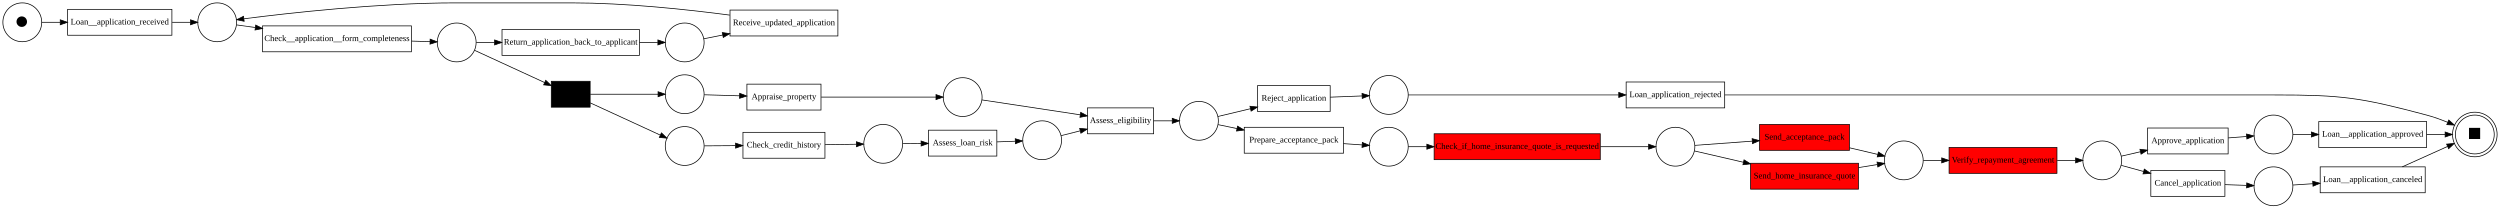
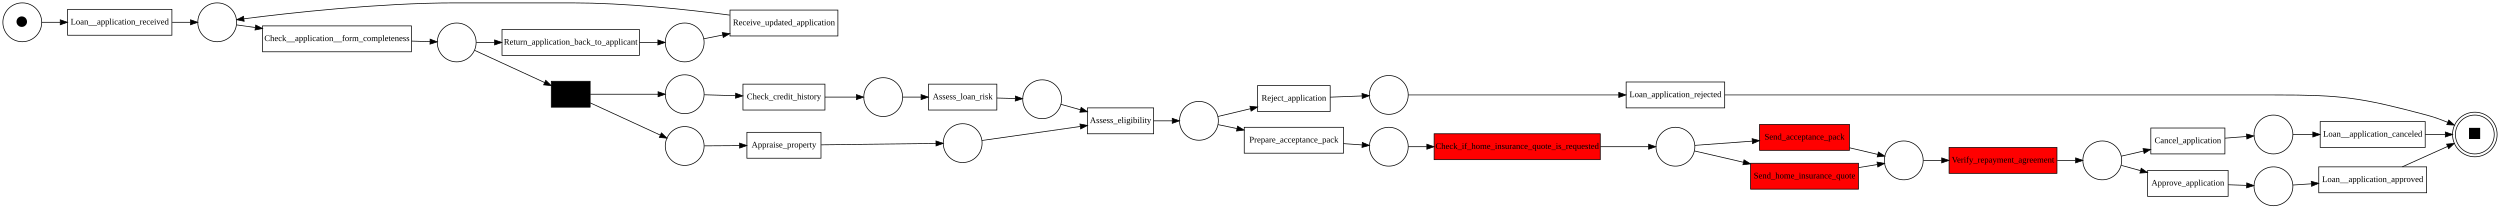
<svg xmlns="http://www.w3.org/2000/svg" width="3476pt" height="290pt" viewBox="0.00 0.00 3476.00 290.00">
  <g id="graph0" class="graph" transform="scale(1 1) rotate(0) translate(4 286)">
    <g id="node1" class="node">
      <polygon fill="none" stroke="black" points="235,-273 90,-273 90,-237 235,-237 235,-273" />
      <text text-anchor="middle" x="162.5" y="-251.9" font-family="Times New Roman,serif" font-size="12.00">Loan__application_received</text>
    </g>
    <g id="node35" class="node">
      <ellipse fill="none" stroke="black" cx="298" cy="-255" rx="27" ry="27" />
    </g>
-     <g id="edge18" class="edge">
+     <g id="edge7" class="edge">
      <path fill="none" stroke="black" d="M235.33,-255C244.17,-255 252.89,-255 260.87,-255" />
      <polygon fill="black" stroke="black" points="260.87,-258.5 270.87,-255 260.87,-251.5 260.87,-258.5" />
    </g>
    <g id="node2" class="node">
      <polygon fill="black" stroke="black" points="816.5,-173 762.5,-173 762.5,-137 816.5,-137 816.5,-173" />
    </g>
    <g id="node22" class="node">
      <ellipse fill="none" stroke="black" cx="948" cy="-83" rx="27" ry="27" />
    </g>
    <g id="edge40" class="edge">
      <path fill="none" stroke="black" d="M816.69,-142.95C843.43,-130.65 885.01,-111.52 913.98,-98.19" />
      <polygon fill="black" stroke="black" points="915.66,-101.27 923.29,-93.91 912.74,-94.91 915.66,-101.27" />
    </g>
-     <g id="node25" class="node">
+     <g id="node24" class="node">
      <ellipse fill="none" stroke="black" cx="948" cy="-155" rx="27" ry="27" />
    </g>
    <g id="edge41" class="edge">
      <path fill="none" stroke="black" d="M816.69,-155C842.5,-155 882.13,-155 910.91,-155" />
      <polygon fill="black" stroke="black" points="910.98,-158.5 920.98,-155 910.98,-151.5 910.98,-158.5" />
    </g>
    <g id="node3" class="node">
-       <polygon fill="none" stroke="black" points="1143,-102 1029,-102 1029,-66 1143,-66 1143,-102" />
-       <text text-anchor="middle" x="1086" y="-80.9" font-family="Times New Roman,serif" font-size="12.00">Check_credit_history</text>
-     </g>
-     <g id="node24" class="node">
-       <ellipse fill="none" stroke="black" cx="1224" cy="-86" rx="27" ry="27" />
-     </g>
-     <g id="edge3" class="edge">
-       <path fill="none" stroke="black" d="M1143.1,-84.83C1157.77,-85.04 1173.19,-85.27 1186.54,-85.46" />
-       <polygon fill="black" stroke="black" points="1186.69,-88.97 1196.74,-85.61 1186.79,-81.97 1186.69,-88.97" />
-     </g>
-     <g id="node4" class="node">
      <polygon fill="none" stroke="black" points="1845.5,-167 1744.5,-167 1744.5,-131 1845.5,-131 1845.5,-167" />
      <text text-anchor="middle" x="1795" y="-145.9" font-family="Times New Roman,serif" font-size="12.00">Reject_application</text>
    </g>
    <g id="node28" class="node">
      <ellipse fill="none" stroke="black" cx="1927" cy="-154" rx="27" ry="27" />
    </g>
-     <g id="edge15" class="edge">
+     <g id="edge12" class="edge">
      <path fill="none" stroke="black" d="M1845.52,-150.9C1860.27,-151.47 1876.15,-152.08 1889.88,-152.61" />
      <polygon fill="black" stroke="black" points="1889.77,-156.11 1899.9,-153 1890.04,-149.11 1889.77,-156.11" />
    </g>
-     <g id="node5" class="node">
+     <g id="node4" class="node">
      <polygon fill="none" stroke="black" points="2394,-172 2257,-172 2257,-136 2394,-136 2394,-172" />
      <text text-anchor="middle" x="2325.5" y="-150.9" font-family="Times New Roman,serif" font-size="12.00">Loan_application_rejected</text>
    </g>
    <g id="node38" class="node">
      <ellipse fill="none" stroke="black" cx="3437" cy="-99" rx="27" ry="27" />
      <ellipse fill="none" stroke="black" cx="3437" cy="-99" rx="31" ry="31" />
      <text text-anchor="start" x="3427" y="-90.9" font-family="Times New Roman,serif" font-size="32.00">■</text>
    </g>
    <g id="edge6" class="edge">
      <path fill="none" stroke="black" d="M2394.2,-154C2458.09,-154 2556.55,-154 2642,-154 2642,-154 2642,-154 3158,-154 3253.04,-154 3278.15,-150.42 3370,-126 3379.68,-123.43 3389.83,-119.78 3399.19,-116" />
      <polygon fill="black" stroke="black" points="3400.74,-119.15 3408.61,-112.05 3398.03,-112.7 3400.74,-119.15" />
    </g>
+     <g id="node5" class="node">
+       <polygon fill="none" stroke="black" points="1382,-169 1287,-169 1287,-133 1382,-133 1382,-169" />
+       <text text-anchor="middle" x="1334.5" y="-147.9" font-family="Times New Roman,serif" font-size="12.00">Assess_loan_risk</text>
+     </g>
+     <g id="node25" class="node">
+       <ellipse fill="none" stroke="black" cx="1445" cy="-148" rx="27" ry="27" />
+     </g>
+     <g id="edge9" class="edge">
+       <path fill="none" stroke="black" d="M1382.14,-149.71C1390.61,-149.48 1399.33,-149.24 1407.45,-149.01" />
+       <polygon fill="black" stroke="black" points="1407.82,-152.5 1417.72,-148.73 1407.62,-145.5 1407.82,-152.5" />
+     </g>
    <g id="node6" class="node">
-       <polygon fill="none" stroke="black" points="1137.5,-169 1034.5,-169 1034.5,-133 1137.5,-133 1137.5,-169" />
-       <text text-anchor="middle" x="1086" y="-147.9" font-family="Times New Roman,serif" font-size="12.00">Appraise_property</text>
-     </g>
-     <g id="node26" class="node">
-       <ellipse fill="none" stroke="black" cx="1334.5" cy="-151" rx="27" ry="27" />
-     </g>
-     <g id="edge16" class="edge">
-       <path fill="none" stroke="black" d="M1137.78,-151C1185.33,-151 1255.21,-151 1297.33,-151" />
-       <polygon fill="black" stroke="black" points="1297.41,-154.5 1307.41,-151 1297.41,-147.5 1297.41,-154.5" />
-     </g>
-     <g id="node7" class="node">
      <polygon fill="none" stroke="black" points="1600,-136 1508,-136 1508,-100 1600,-100 1600,-136" />
      <text text-anchor="middle" x="1554" y="-114.9" font-family="Times New Roman,serif" font-size="12.00">Assess_eligibility</text>
    </g>
    <g id="node27" class="node">
      <ellipse fill="none" stroke="black" cx="1663" cy="-118" rx="27" ry="27" />
    </g>
-     <g id="edge19" class="edge">
+     <g id="edge11" class="edge">
      <path fill="none" stroke="black" d="M1600.07,-118C1608.66,-118 1617.55,-118 1625.83,-118" />
      <polygon fill="black" stroke="black" points="1625.9,-121.5 1635.9,-118 1625.9,-114.5 1625.9,-121.5" />
+     </g>
+     <g id="node7" class="node">
+       <polygon fill="none" stroke="black" points="568,-250 361,-250 361,-214 568,-214 568,-250" />
+       <text text-anchor="middle" x="464.5" y="-228.9" font-family="Times New Roman,serif" font-size="12.00">Check__application__form_completeness</text>
+     </g>
+     <g id="node36" class="node">
+       <ellipse fill="none" stroke="black" cx="631" cy="-227" rx="27" ry="27" />
+     </g>
+     <g id="edge17" class="edge">
+       <path fill="none" stroke="black" d="M568.28,-228.88C577.3,-228.6 585.96,-228.34 593.81,-228.1" />
+       <polygon fill="black" stroke="black" points="594.06,-231.59 603.95,-227.79 593.85,-224.6 594.06,-231.59" />
    </g>
    <g id="node8" class="node">
      <polygon fill="none" stroke="black" points="1864,-109 1726,-109 1726,-73 1864,-73 1864,-109" />
      <text text-anchor="middle" x="1795" y="-87.9" font-family="Times New Roman,serif" font-size="12.00">Prepare_acceptance_pack</text>
    </g>
    <g id="node29" class="node">
      <ellipse fill="none" stroke="black" cx="1927" cy="-82" rx="27" ry="27" />
    </g>
-     <g id="edge12" class="edge">
+     <g id="edge15" class="edge">
      <path fill="none" stroke="black" d="M1864.05,-86.29C1872.93,-85.67 1881.74,-85.06 1889.81,-84.51" />
      <polygon fill="black" stroke="black" points="1890.19,-87.99 1899.93,-83.81 1889.71,-81 1890.19,-87.99" />
    </g>
    <g id="node9" class="node">
-       <polygon fill="none" stroke="black" points="568,-250 361,-250 361,-214 568,-214 568,-250" />
-       <text text-anchor="middle" x="464.5" y="-228.9" font-family="Times New Roman,serif" font-size="12.00">Check__application__form_completeness</text>
-     </g>
-     <g id="node36" class="node">
-       <ellipse fill="none" stroke="black" cx="631" cy="-227" rx="27" ry="27" />
-     </g>
-     <g id="edge17" class="edge">
-       <path fill="none" stroke="black" d="M568.28,-228.88C577.3,-228.6 585.96,-228.34 593.81,-228.1" />
-       <polygon fill="black" stroke="black" points="594.06,-231.59 603.95,-227.79 593.85,-224.6 594.06,-231.59" />
-     </g>
-     <g id="node10" class="node">
-       <polygon fill="none" stroke="black" points="3089.5,-49 2986.5,-49 2986.5,-13 3089.5,-13 3089.5,-49" />
-       <text text-anchor="middle" x="3038" y="-27.9" font-family="Times New Roman,serif" font-size="12.00">Cancel_application</text>
+       <polygon fill="none" stroke="black" points="3094,-49 2982,-49 2982,-13 3094,-13 3094,-49" />
+       <text text-anchor="middle" x="3038" y="-27.9" font-family="Times New Roman,serif" font-size="12.00">Approve_application</text>
    </g>
    <g id="node34" class="node">
      <ellipse fill="none" stroke="black" cx="3157" cy="-27" rx="27" ry="27" />
    </g>
-     <g id="edge9" class="edge">
-       <path fill="none" stroke="black" d="M3089.64,-29.27C3099.69,-28.93 3110.06,-28.57 3119.52,-28.25" />
-       <polygon fill="black" stroke="black" points="3119.89,-31.74 3129.76,-27.9 3119.65,-24.74 3119.89,-31.74" />
+     <g id="edge18" class="edge">
+       <path fill="none" stroke="black" d="M3094.07,-29.12C3102.73,-28.82 3111.48,-28.52 3119.58,-28.25" />
+       <polygon fill="black" stroke="black" points="3119.9,-31.74 3129.77,-27.9 3119.66,-24.74 3119.9,-31.74" />
+     </g>
+     <g id="node10" class="node">
+       <polygon fill="none" stroke="black" points="1143,-169 1029,-169 1029,-133 1143,-133 1143,-169" />
+       <text text-anchor="middle" x="1086" y="-147.9" font-family="Times New Roman,serif" font-size="12.00">Check_credit_history</text>
+     </g>
+     <g id="node26" class="node">
+       <ellipse fill="none" stroke="black" cx="1224" cy="-151" rx="27" ry="27" />
+     </g>
+     <g id="edge19" class="edge">
+       <path fill="none" stroke="black" d="M1143.1,-151C1157.77,-151 1173.19,-151 1186.54,-151" />
+       <polygon fill="black" stroke="black" points="1186.74,-154.5 1196.74,-151 1186.74,-147.5 1186.74,-154.5" />
    </g>
    <g id="node11" class="node">
-       <polygon fill="none" stroke="black" points="3370,-117 3220,-117 3220,-81 3370,-81 3370,-117" />
-       <text text-anchor="middle" x="3295" y="-95.9" font-family="Times New Roman,serif" font-size="12.00">Loan__application_approved</text>
-     </g>
-     <g id="edge11" class="edge">
-       <path fill="none" stroke="black" d="M3370.1,-99C3378.86,-99 3387.53,-99 3395.56,-99" />
-       <polygon fill="black" stroke="black" points="3395.71,-102.5 3405.71,-99 3395.71,-95.5 3395.71,-102.5" />
+       <polygon fill="none" stroke="black" points="3368,-117 3222,-117 3222,-81 3368,-81 3368,-117" />
+       <text text-anchor="middle" x="3295" y="-95.9" font-family="Times New Roman,serif" font-size="12.00">Loan__application_canceled</text>
+     </g>
+     <g id="edge4" class="edge">
+       <path fill="none" stroke="black" d="M3368.05,-99C3377.58,-99 3387.05,-99 3395.77,-99" />
+       <polygon fill="black" stroke="black" points="3395.98,-102.5 3405.98,-99 3395.98,-95.5 3395.98,-102.5" />
    </g>
    <g id="node12" class="node">
      <polygon fill="none" stroke="black" points="885,-245 694,-245 694,-209 885,-209 885,-245" />
      <text text-anchor="middle" x="789.5" y="-223.9" font-family="Times New Roman,serif" font-size="12.00">Return_application_back_to_applicant</text>
    </g>
    <g id="node37" class="node">
      <ellipse fill="none" stroke="black" cx="948" cy="-227" rx="27" ry="27" />
    </g>
-     <g id="edge5" class="edge">
+     <g id="edge13" class="edge">
      <path fill="none" stroke="black" d="M885.15,-227C894.09,-227 902.73,-227 910.57,-227" />
      <polygon fill="black" stroke="black" points="910.73,-230.5 920.73,-227 910.73,-223.5 910.73,-230.5" />
    </g>
    <g id="node13" class="node">
      <polygon fill="none" stroke="black" points="1161,-272 1011,-272 1011,-236 1161,-236 1161,-272" />
      <text text-anchor="middle" x="1086" y="-250.9" font-family="Times New Roman,serif" font-size="12.00">Receive_updated_application</text>
    </g>
-     <g id="edge13" class="edge">
+     <g id="edge16" class="edge">
      <path fill="none" stroke="black" d="M1010.75,-264.99C951.31,-272.83 865.74,-282 790.5,-282 630,-282 630,-282 630,-282 522.58,-282 396.2,-267.7 335.35,-259.91" />
      <polygon fill="black" stroke="black" points="335.48,-256.4 325.12,-258.59 334.58,-263.34 335.48,-256.4" />
    </g>
    <g id="node14" class="node">
-       <polygon fill="none" stroke="black" points="1382,-105 1287,-105 1287,-69 1382,-69 1382,-105" />
-       <text text-anchor="middle" x="1334.5" y="-83.9" font-family="Times New Roman,serif" font-size="12.00">Assess_loan_risk</text>
-     </g>
-     <g id="node23" class="node">
-       <ellipse fill="none" stroke="black" cx="1445" cy="-91" rx="27" ry="27" />
-     </g>
-     <g id="edge1" class="edge">
-       <path fill="none" stroke="black" d="M1382.14,-88.72C1390.61,-89.03 1399.33,-89.35 1407.45,-89.65" />
-       <polygon fill="black" stroke="black" points="1407.6,-93.16 1417.72,-90.03 1407.85,-86.16 1407.6,-93.16" />
-     </g>
-     <g id="node15" class="node">
      <polygon fill="#ff0000" stroke="black" points="2580,-59 2430,-59 2430,-23 2580,-23 2580,-59" />
      <text text-anchor="middle" x="2505" y="-37.9" font-family="Times New Roman,serif" font-size="12.00">Send_home_insurance_quote</text>
    </g>
    <g id="node32" class="node">
      <ellipse fill="none" stroke="black" cx="2643" cy="-63" rx="27" ry="27" />
    </g>
-     <g id="edge7" class="edge">
+     <g id="edge14" class="edge">
      <path fill="none" stroke="black" d="M2580.37,-53.03C2589.34,-54.48 2598.15,-55.91 2606.19,-57.21" />
      <polygon fill="black" stroke="black" points="2605.83,-60.69 2616.26,-58.84 2606.95,-53.78 2605.83,-60.69" />
    </g>
-     <g id="node16" class="node">
-       <polygon fill="none" stroke="black" points="3368,-54 3222,-54 3222,-18 3368,-18 3368,-54" />
-       <text text-anchor="middle" x="3295" y="-32.9" font-family="Times New Roman,serif" font-size="12.00">Loan__application_canceled</text>
-     </g>
-     <g id="edge8" class="edge">
+     <g id="node15" class="node">
+       <polygon fill="none" stroke="black" points="3370,-54 3220,-54 3220,-18 3370,-18 3370,-54" />
+       <text text-anchor="middle" x="3295" y="-32.9" font-family="Times New Roman,serif" font-size="12.00">Loan__application_approved</text>
+     </g>
+     <g id="edge5" class="edge">
      <path fill="none" stroke="black" d="M3336.12,-54.05C3355.98,-62.99 3379.79,-73.7 3399.18,-82.43" />
      <polygon fill="black" stroke="black" points="3397.75,-85.63 3408.31,-86.54 3400.62,-79.24 3397.75,-85.63" />
    </g>
-     <g id="node17" class="node">
+     <g id="node16" class="node">
      <polygon fill="#ff0000" stroke="black" points="2221,-100 1990,-100 1990,-64 2221,-64 2221,-100" />
      <text text-anchor="middle" x="2105.5" y="-78.9" font-family="Times New Roman,serif" font-size="12.00">Check_if_home_insurance_quote_is_requested</text>
    </g>
    <g id="node31" class="node">
      <ellipse fill="none" stroke="black" cx="2325.5" cy="-82" rx="27" ry="27" />
    </g>
-     <g id="edge4" class="edge">
+     <g id="edge1" class="edge">
      <path fill="none" stroke="black" d="M2221.25,-82C2245.54,-82 2269.45,-82 2288.14,-82" />
      <polygon fill="black" stroke="black" points="2288.22,-85.5 2298.22,-82 2288.22,-78.5 2288.22,-85.5" />
    </g>
-     <g id="node18" class="node">
+     <g id="node17" class="node">
      <polygon fill="#ff0000" stroke="black" points="2856,-81 2706,-81 2706,-45 2856,-45 2856,-81" />
      <text text-anchor="middle" x="2781" y="-59.9" font-family="Times New Roman,serif" font-size="12.00">Verify_repayment_agreement</text>
    </g>
    <g id="node30" class="node">
      <ellipse fill="none" stroke="black" cx="2919" cy="-63" rx="27" ry="27" />
    </g>
-     <g id="edge10" class="edge">
+     <g id="edge8" class="edge">
      <path fill="none" stroke="black" d="M2856.37,-63C2865.15,-63 2873.79,-63 2881.69,-63" />
      <polygon fill="black" stroke="black" points="2881.96,-66.5 2891.96,-63 2881.96,-59.5 2881.96,-66.5" />
    </g>
-     <g id="node19" class="node">
-       <polygon fill="none" stroke="black" points="3094,-108 2982,-108 2982,-72 3094,-72 3094,-108" />
-       <text text-anchor="middle" x="3038" y="-86.9" font-family="Times New Roman,serif" font-size="12.00">Approve_application</text>
+     <g id="node18" class="node">
+       <polygon fill="none" stroke="black" points="3089.5,-108 2986.5,-108 2986.5,-72 3089.5,-72 3089.5,-108" />
+       <text text-anchor="middle" x="3038" y="-86.9" font-family="Times New Roman,serif" font-size="12.00">Cancel_application</text>
    </g>
    <g id="node33" class="node">
      <ellipse fill="none" stroke="black" cx="3157" cy="-99" rx="27" ry="27" />
    </g>
-     <g id="edge14" class="edge">
-       <path fill="none" stroke="black" d="M3094.07,-94.24C3102.73,-94.9 3111.48,-95.58 3119.58,-96.2" />
-       <polygon fill="black" stroke="black" points="3119.53,-99.71 3129.77,-96.98 3120.07,-92.73 3119.53,-99.71" />
-     </g>
-     <g id="node20" class="node">
+     <g id="edge3" class="edge">
+       <path fill="none" stroke="black" d="M3089.64,-93.9C3099.69,-94.67 3110.06,-95.47 3119.52,-96.19" />
+       <polygon fill="black" stroke="black" points="3119.52,-99.7 3129.76,-96.98 3120.06,-92.72 3119.52,-99.7" />
+     </g>
+     <g id="node19" class="node">
      <polygon fill="#ff0000" stroke="black" points="2567.5,-113 2442.5,-113 2442.5,-77 2567.5,-77 2567.5,-113" />
      <text text-anchor="middle" x="2505" y="-91.9" font-family="Times New Roman,serif" font-size="12.00">Send_acceptance_pack</text>
    </g>
    <g id="edge2" class="edge">
      <path fill="none" stroke="black" d="M2567.63,-80.5C2581.01,-77.35 2594.71,-74.13 2606.65,-71.32" />
      <polygon fill="black" stroke="black" points="2607.71,-74.66 2616.64,-68.97 2606.1,-67.85 2607.71,-74.66" />
    </g>
+     <g id="node20" class="node">
+       <polygon fill="none" stroke="black" points="1137.5,-102 1034.5,-102 1034.5,-66 1137.5,-66 1137.5,-102" />
+       <text text-anchor="middle" x="1086" y="-80.9" font-family="Times New Roman,serif" font-size="12.00">Appraise_property</text>
+     </g>
+     <g id="node23" class="node">
+       <ellipse fill="none" stroke="black" cx="1334.5" cy="-87" rx="27" ry="27" />
+     </g>
+     <g id="edge10" class="edge">
+       <path fill="none" stroke="black" d="M1137.78,-84.62C1185.33,-85.2 1255.21,-86.05 1297.33,-86.56" />
+       <polygon fill="black" stroke="black" points="1297.37,-90.06 1307.41,-86.68 1297.46,-83.06 1297.37,-90.06" />
+     </g>
    <g id="node21" class="node">
      <ellipse fill="none" stroke="black" cx="27" cy="-255" rx="27" ry="27" />
      <text text-anchor="start" x="16" y="-246.3" font-family="Times New Roman,serif" font-size="34.00">●</text>
    </g>
    <g id="edge42" class="edge">
      <path fill="none" stroke="black" d="M54.06,-255C61.69,-255 70.47,-255 79.66,-255" />
      <polygon fill="black" stroke="black" points="79.75,-258.5 89.75,-255 79.75,-251.5 79.75,-258.5" />
    </g>
    <g id="edge20" class="edge">
-       <path fill="none" stroke="black" d="M975.22,-83.19C987.7,-83.28 1003.23,-83.4 1018.65,-83.51" />
-       <polygon fill="black" stroke="black" points="1018.71,-87.01 1028.74,-83.59 1018.76,-80.01 1018.71,-87.01" />
+       <path fill="none" stroke="black" d="M975.22,-83.19C989.22,-83.3 1007.08,-83.43 1024.31,-83.55" />
+       <polygon fill="black" stroke="black" points="1024.32,-87.05 1034.35,-83.63 1024.37,-80.05 1024.32,-87.05" />
    </g>
    <g id="edge21" class="edge">
-       <path fill="none" stroke="black" d="M1471.36,-97.4C1479.35,-99.41 1488.5,-101.72 1497.73,-104.05" />
-       <polygon fill="black" stroke="black" points="1497.17,-107.52 1507.72,-106.57 1498.88,-100.73 1497.17,-107.52" />
+       <path fill="none" stroke="black" d="M1361.3,-90.68C1394.81,-95.45 1454.2,-103.92 1498.02,-110.16" />
+       <polygon fill="black" stroke="black" points="1497.56,-113.63 1507.95,-111.58 1498.55,-106.7 1497.56,-113.63" />
    </g>
    <g id="edge22" class="edge">
-       <path fill="none" stroke="black" d="M1251.26,-86.24C1259.01,-86.31 1267.81,-86.39 1276.69,-86.48" />
-       <polygon fill="black" stroke="black" points="1276.68,-89.98 1286.71,-86.57 1276.75,-82.98 1276.68,-89.98" />
+       <path fill="none" stroke="black" d="M975.22,-154.23C987.7,-153.86 1003.23,-153.4 1018.65,-152.95" />
+       <polygon fill="black" stroke="black" points="1018.85,-156.45 1028.74,-152.65 1018.64,-149.45 1018.85,-156.45" />
    </g>
    <g id="edge23" class="edge">
-       <path fill="none" stroke="black" d="M975.22,-154.23C989.22,-153.82 1007.08,-153.29 1024.31,-152.78" />
-       <polygon fill="black" stroke="black" points="1024.45,-156.28 1034.35,-152.49 1024.25,-149.29 1024.45,-156.28" />
+       <path fill="none" stroke="black" d="M1471.09,-140.97C1479.25,-138.68 1488.65,-136.04 1498.11,-133.39" />
+       <polygon fill="black" stroke="black" points="1499.26,-136.7 1507.94,-130.63 1497.37,-129.96 1499.26,-136.7" />
    </g>
    <g id="edge24" class="edge">
-       <path fill="none" stroke="black" d="M1361.3,-147.08C1394.81,-142 1454.2,-132.99 1498.02,-126.34" />
-       <polygon fill="black" stroke="black" points="1498.59,-129.8 1507.95,-124.83 1497.54,-122.87 1498.59,-129.8" />
-     </g>
-     <g id="edge26" class="edge">
+       <path fill="none" stroke="black" d="M1251.26,-151C1259.01,-151 1267.81,-151 1276.69,-151" />
+       <polygon fill="black" stroke="black" points="1276.71,-154.5 1286.71,-151 1276.71,-147.5 1276.71,-154.5" />
+     </g>
+     <g id="edge25" class="edge">
      <path fill="none" stroke="black" d="M1689.37,-124.05C1702.35,-127.14 1718.72,-131.05 1734.65,-134.85" />
      <polygon fill="black" stroke="black" points="1733.93,-138.27 1744.47,-137.19 1735.55,-131.46 1733.93,-138.27" />
    </g>
-     <g id="edge25" class="edge">
+     <g id="edge26" class="edge">
      <path fill="none" stroke="black" d="M1689.68,-112.67C1697.48,-111.05 1706.49,-109.18 1715.88,-107.23" />
      <polygon fill="black" stroke="black" points="1716.69,-110.63 1725.77,-105.17 1715.26,-103.78 1716.69,-110.63" />
    </g>
    <g id="edge27" class="edge">
      <path fill="none" stroke="black" d="M1954.02,-154C2012.49,-154 2156.26,-154 2246.53,-154" />
      <polygon fill="black" stroke="black" points="2246.72,-157.5 2256.72,-154 2246.72,-150.5 2246.72,-157.5" />
    </g>
    <g id="edge28" class="edge">
      <path fill="none" stroke="black" d="M1954.04,-82C1961.59,-82 1970.37,-82 1979.82,-82" />
      <polygon fill="black" stroke="black" points="1979.89,-85.5 1989.89,-82 1979.89,-78.5 1979.89,-85.5" />
    </g>
+     <g id="edge30" class="edge">
+       <path fill="none" stroke="black" d="M2945.39,-56.06C2953.37,-53.87 2962.58,-51.36 2972.01,-48.77" />
+       <polygon fill="black" stroke="black" points="2973.16,-52.09 2981.88,-46.07 2971.31,-45.34 2973.16,-52.09" />
+     </g>
    <g id="edge29" class="edge">
-       <path fill="none" stroke="black" d="M2945.39,-56.06C2954.55,-53.55 2965.32,-50.6 2976.2,-47.63" />
-       <polygon fill="black" stroke="black" points="2977.46,-50.91 2986.18,-44.9 2975.61,-44.16 2977.46,-50.91" />
-     </g>
-     <g id="edge30" class="edge">
-       <path fill="none" stroke="black" d="M2945.39,-68.86C2953.37,-70.7 2962.58,-72.83 2972.01,-75" />
-       <polygon fill="black" stroke="black" points="2971.35,-78.44 2981.88,-77.28 2972.93,-71.62 2971.35,-78.44" />
+       <path fill="none" stroke="black" d="M2945.39,-68.86C2954.55,-70.97 2965.32,-73.46 2976.2,-75.97" />
+       <polygon fill="black" stroke="black" points="2975.65,-79.43 2986.18,-78.27 2977.22,-72.61 2975.65,-79.43" />
    </g>
    <g id="edge32" class="edge">
      <path fill="none" stroke="black" d="M2351.93,-76.13C2369.96,-71.96 2395.25,-66.12 2420.05,-60.39" />
      <polygon fill="black" stroke="black" points="2420.92,-63.78 2429.88,-58.12 2419.35,-56.96 2420.92,-63.78" />
    </g>
    <g id="edge31" class="edge">
      <path fill="none" stroke="black" d="M2352.69,-83.92C2373.65,-85.45 2404.07,-87.68 2432.15,-89.74" />
      <polygon fill="black" stroke="black" points="2432.14,-93.25 2442.37,-90.49 2432.65,-86.27 2432.14,-93.25" />
    </g>
    <g id="edge33" class="edge">
      <path fill="none" stroke="black" d="M2670.22,-63C2677.82,-63 2686.55,-63 2695.7,-63" />
      <polygon fill="black" stroke="black" points="2695.76,-66.5 2705.76,-63 2695.76,-59.5 2695.76,-66.5" />
    </g>
    <g id="edge34" class="edge">
-       <path fill="none" stroke="black" d="M3184.22,-99C3191.82,-99 3200.55,-99 3209.7,-99" />
-       <polygon fill="black" stroke="black" points="3209.76,-102.5 3219.76,-99 3209.76,-95.5 3209.76,-102.5" />
+       <path fill="none" stroke="black" d="M3184.22,-99C3192.38,-99 3201.86,-99 3211.75,-99" />
+       <polygon fill="black" stroke="black" points="3211.76,-102.5 3221.76,-99 3211.76,-95.5 3211.76,-102.5" />
    </g>
    <g id="edge35" class="edge">
-       <path fill="none" stroke="black" d="M3184.22,-28.74C3192.38,-29.28 3201.86,-29.9 3211.75,-30.56" />
-       <polygon fill="black" stroke="black" points="3211.55,-34.05 3221.76,-31.22 3212.01,-27.07 3211.55,-34.05" />
+       <path fill="none" stroke="black" d="M3184.22,-28.74C3191.82,-29.24 3200.55,-29.82 3209.7,-30.42" />
+       <polygon fill="black" stroke="black" points="3209.55,-33.92 3219.76,-31.09 3210.01,-26.93 3209.55,-33.92" />
    </g>
    <g id="edge36" class="edge">
      <path fill="none" stroke="black" d="M325.07,-251.36C332.66,-250.29 341.49,-249.06 350.93,-247.74" />
      <polygon fill="black" stroke="black" points="351.55,-251.19 360.97,-246.34 350.58,-244.25 351.55,-251.19" />
    </g>
    <g id="edge38" class="edge">
      <path fill="none" stroke="black" d="M655.77,-216.06C681.69,-204.14 723.46,-184.92 753.21,-171.23" />
      <polygon fill="black" stroke="black" points="754.79,-174.36 762.42,-167 751.87,-168 754.79,-174.36" />
    </g>
    <g id="edge37" class="edge">
      <path fill="none" stroke="black" d="M658.19,-227C665.67,-227 674.31,-227 683.51,-227" />
      <polygon fill="black" stroke="black" points="683.68,-230.5 693.68,-227 683.68,-223.5 683.68,-230.5" />
    </g>
    <g id="edge39" class="edge">
      <path fill="none" stroke="black" d="M974.58,-232.08C982.35,-233.62 991.34,-235.41 1000.78,-237.28" />
      <polygon fill="black" stroke="black" points="1000.25,-240.74 1010.74,-239.26 1001.62,-233.88 1000.25,-240.74" />
    </g>
  </g>
</svg>
